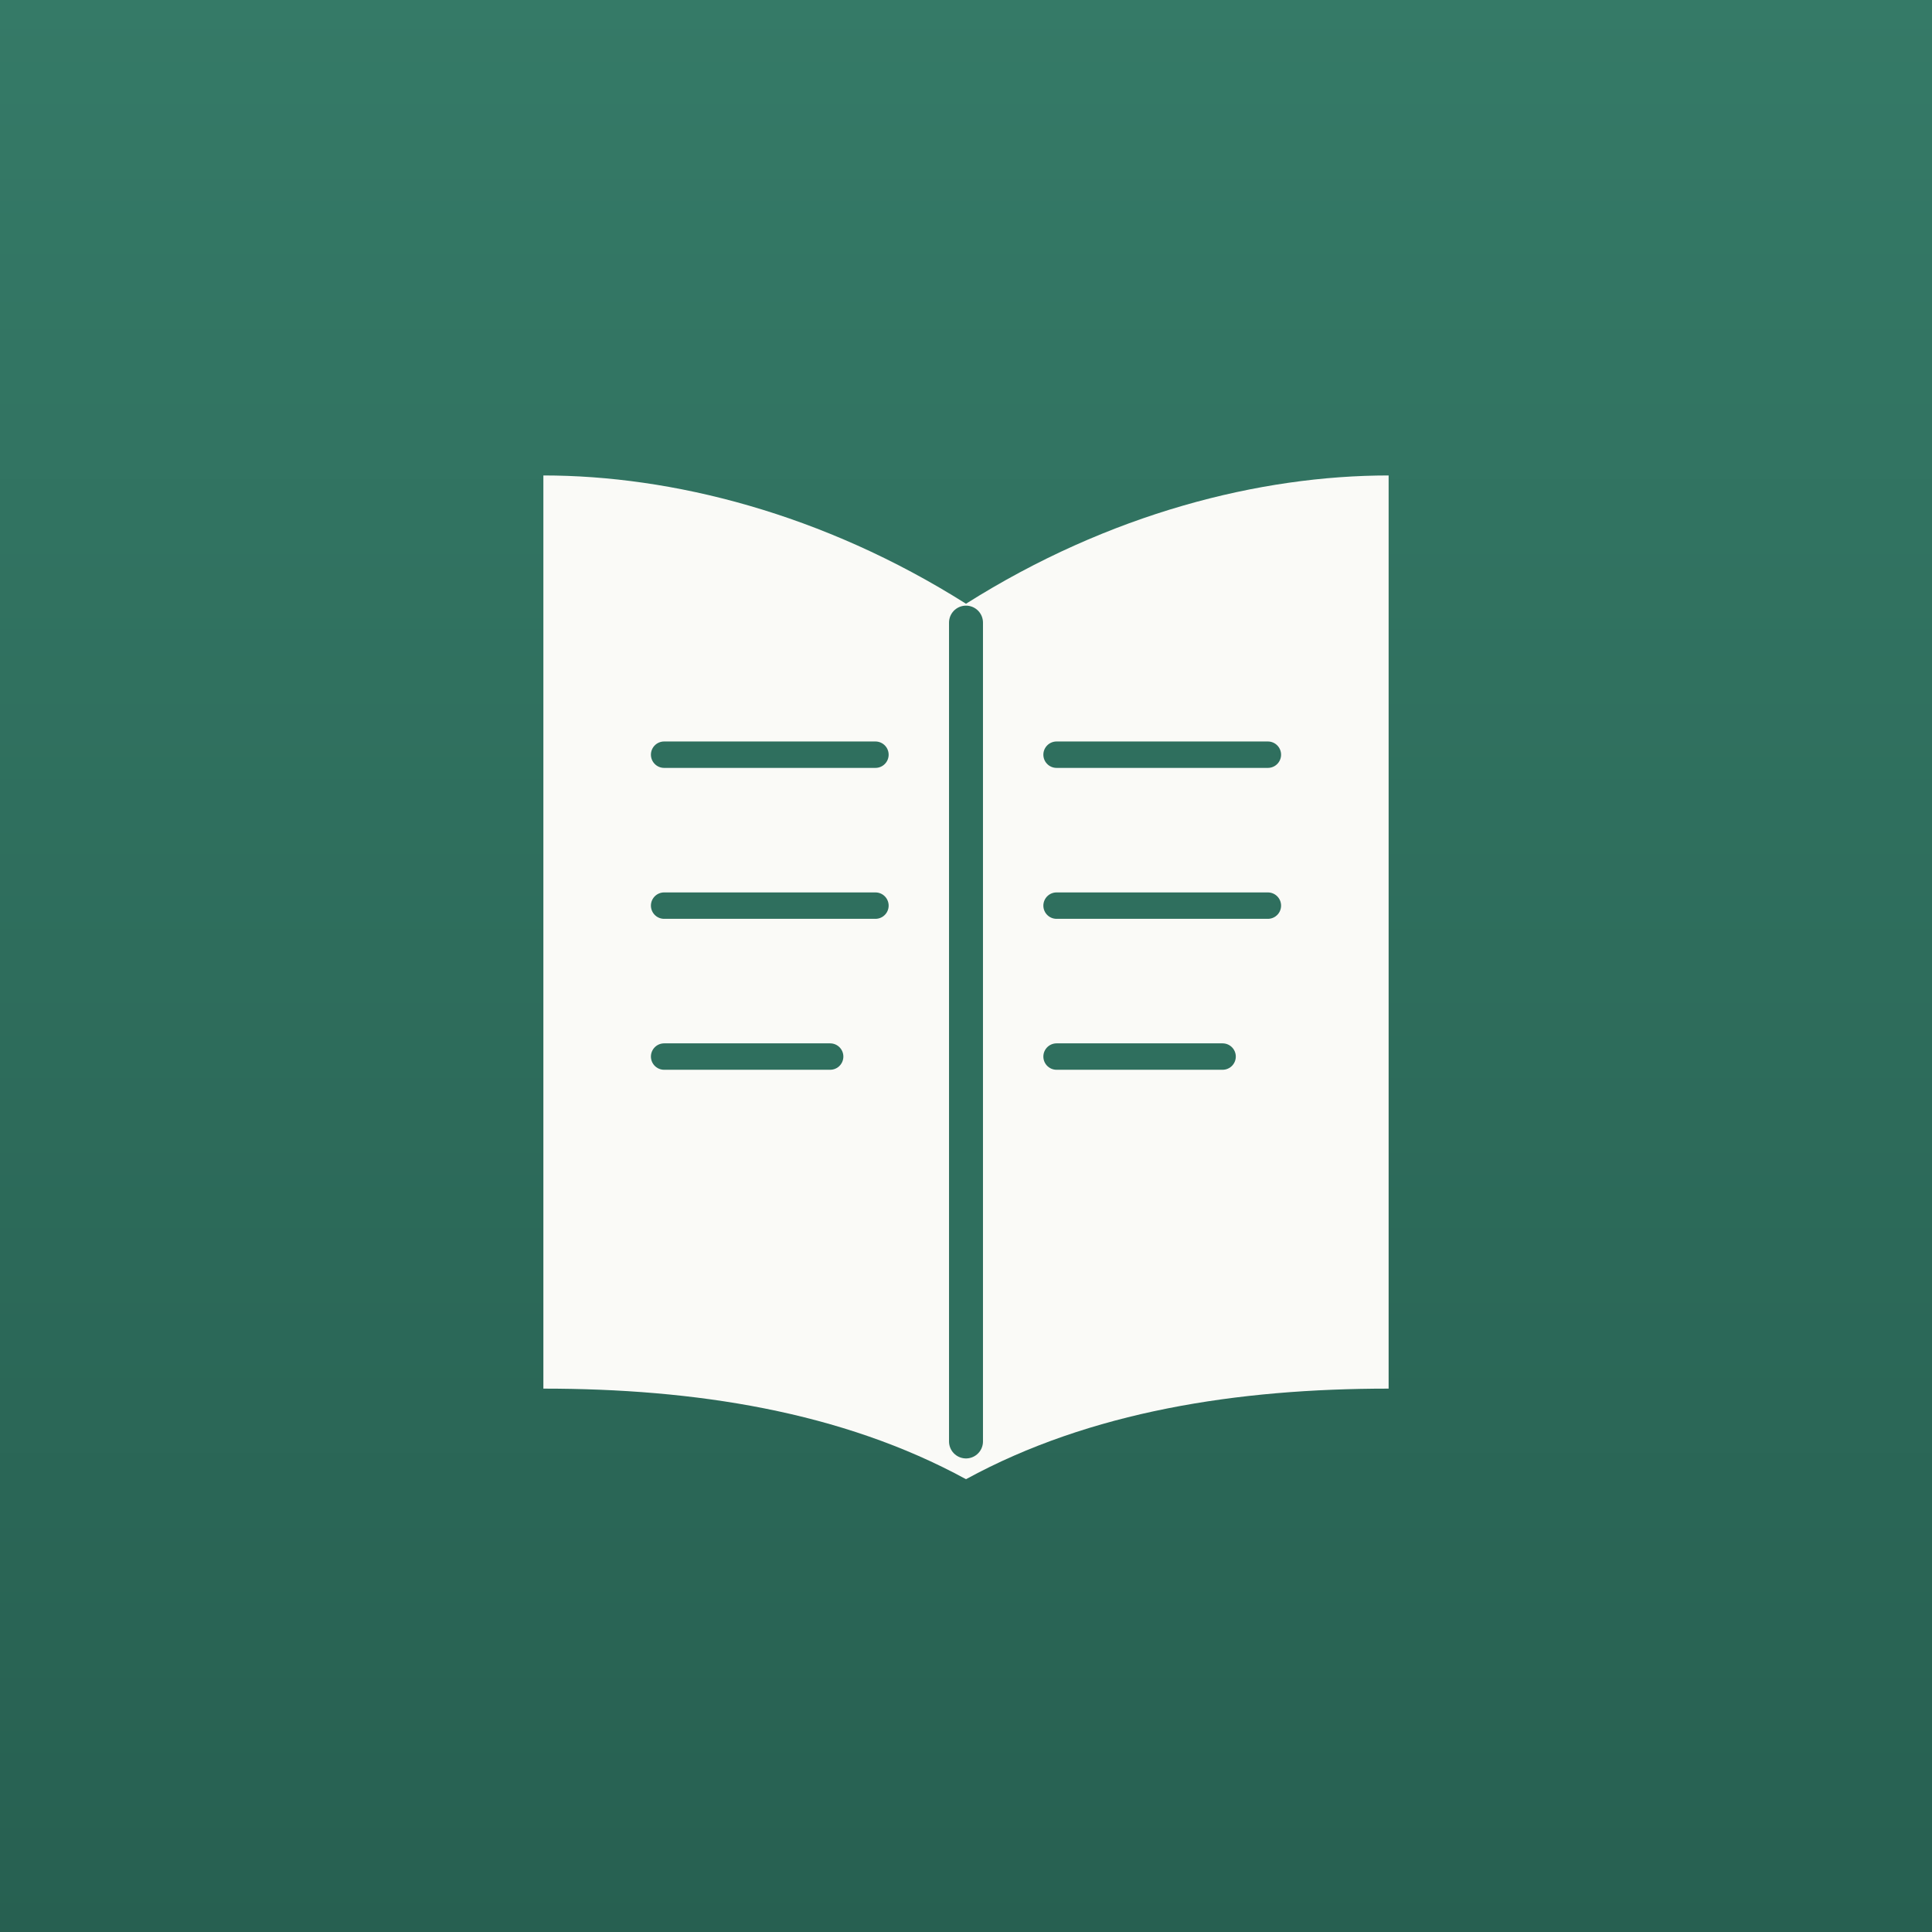
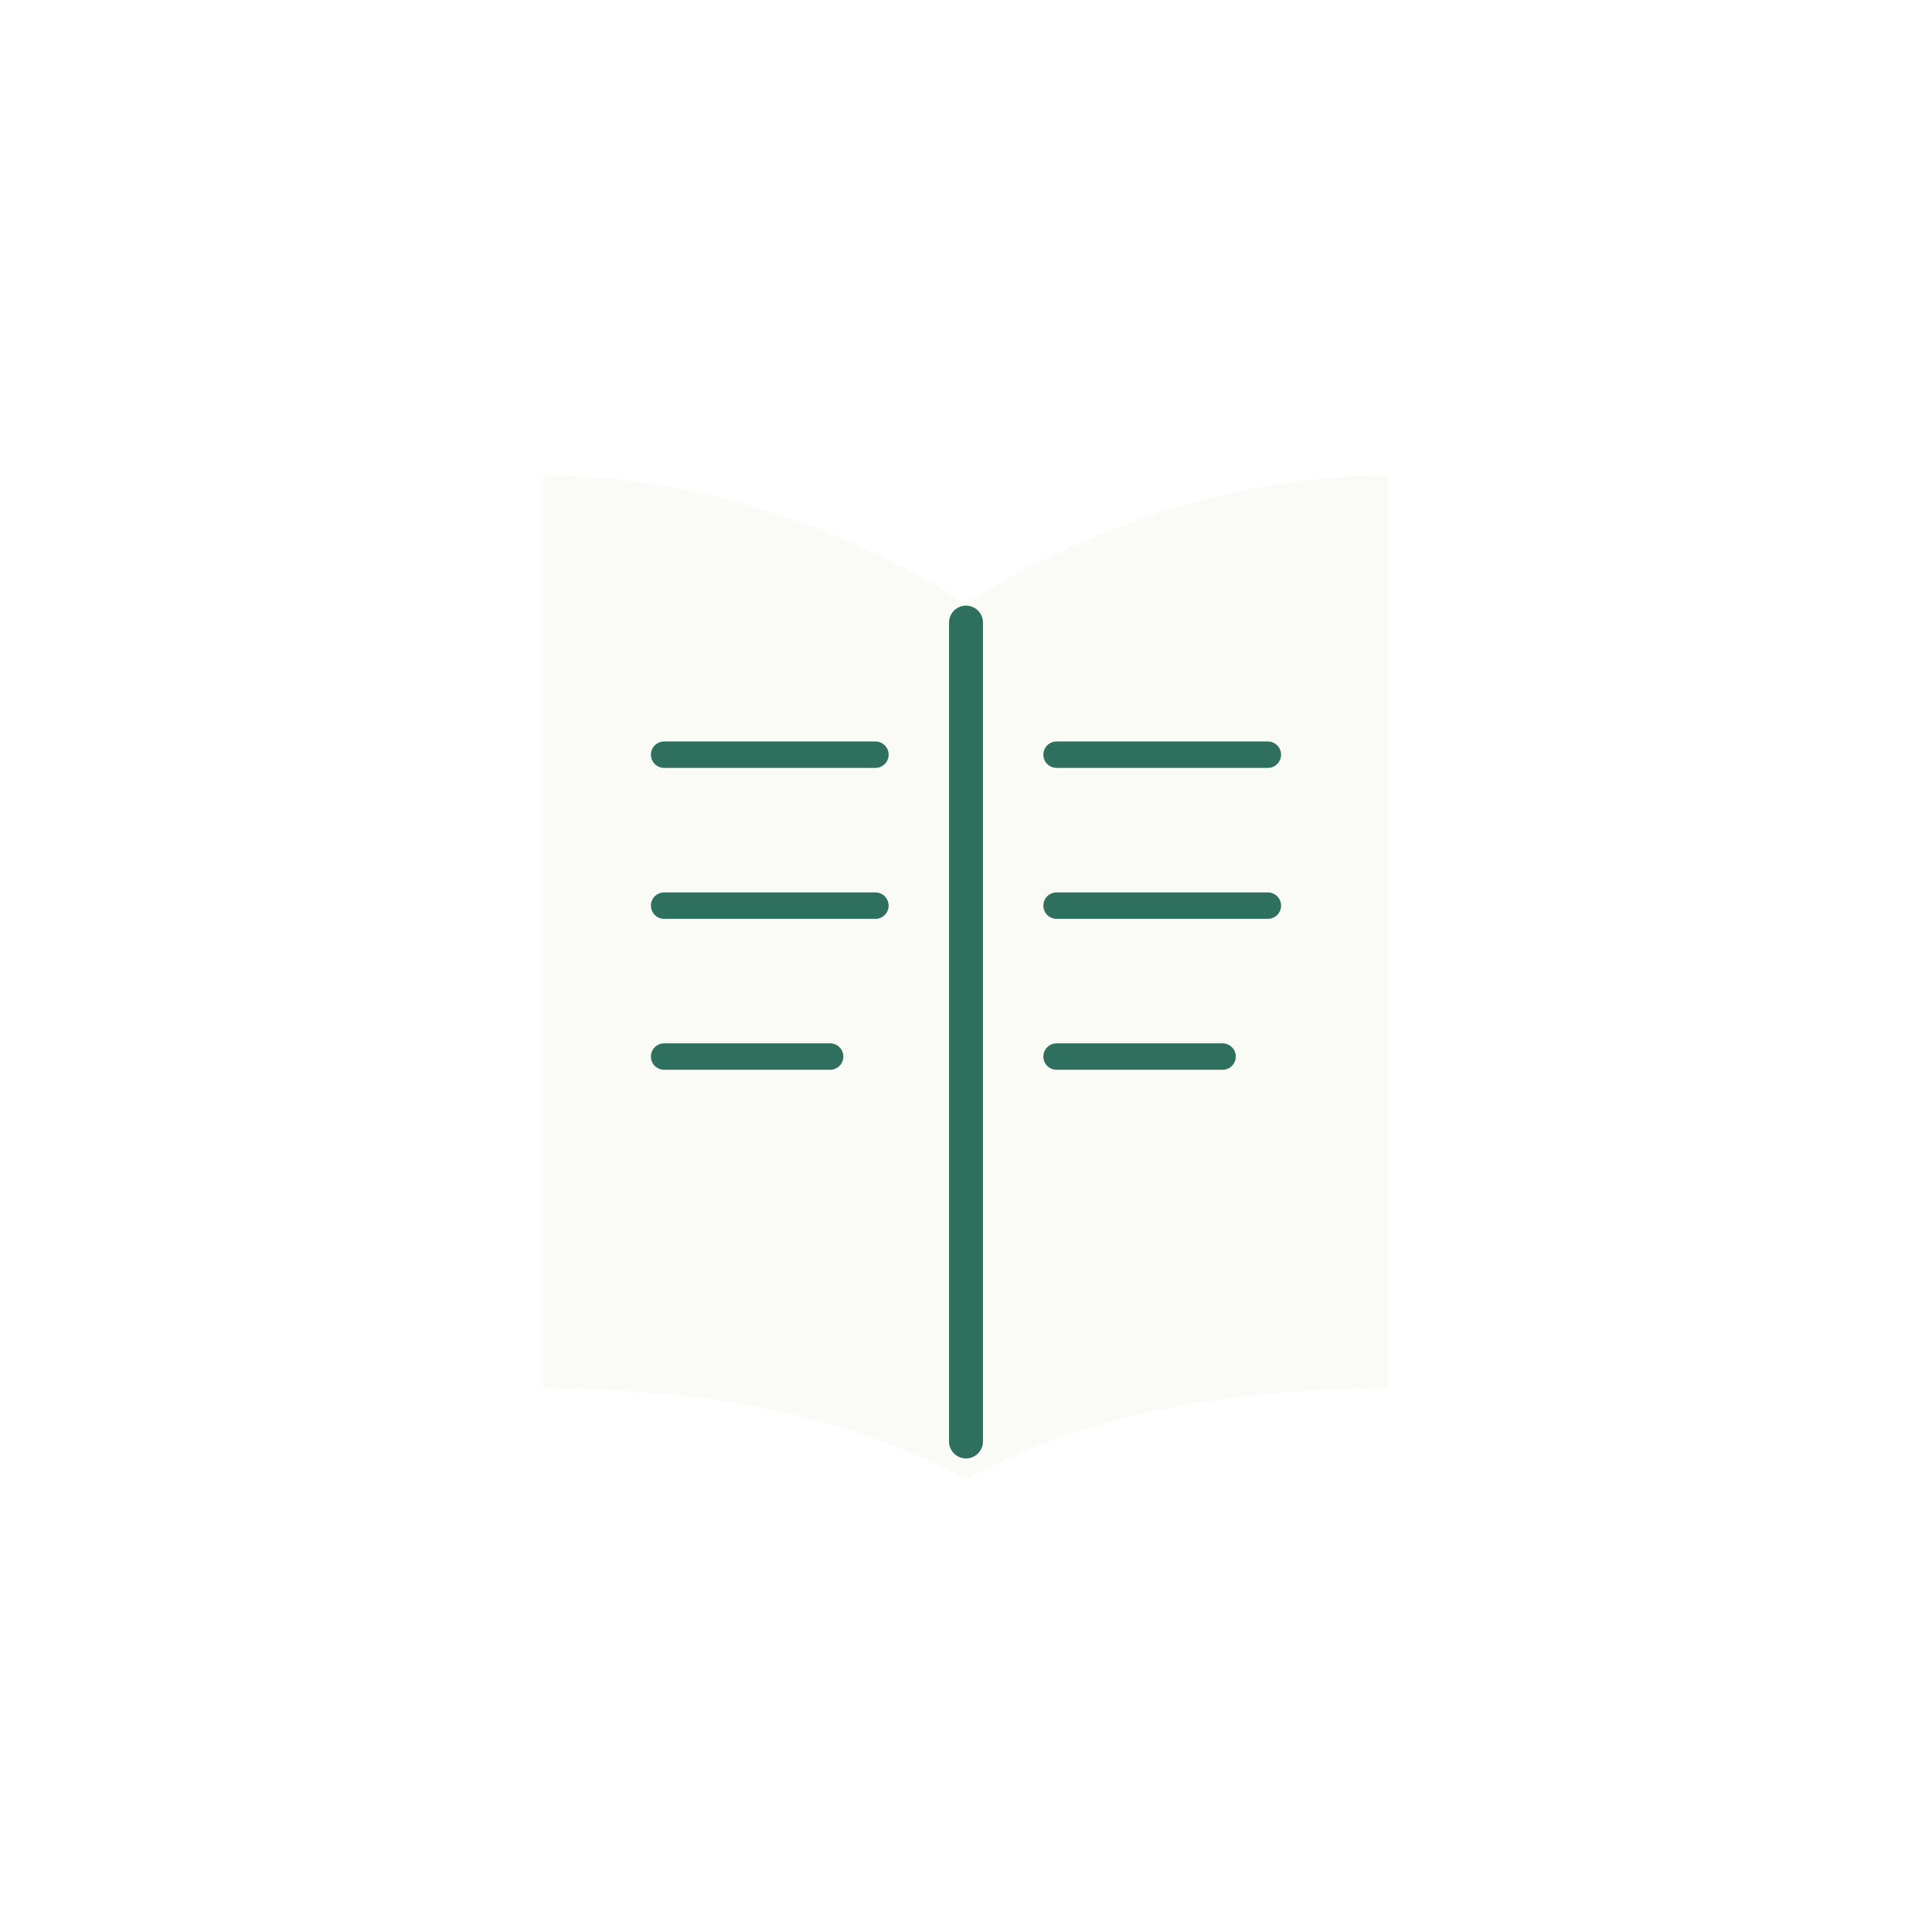
<svg xmlns="http://www.w3.org/2000/svg" width="1024" height="1024" viewBox="0 0 1024 1024" fill="none">
-   <rect width="1024" height="1024" fill="url(#plate-grad)" />
-   <defs>
-     <linearGradient id="plate-grad" x1="0" y1="0" x2="0" y2="1">
-       <stop offset="0" stop-color="#357A67" />
-       <stop offset="1" stop-color="#276051" />
-     </linearGradient>
-   </defs>
  <path d="M512 320 C 588 272 668 252 736 252 L 736 736 C 656 736 578 748 512 784 C 446 748 368 736 288 736 L 288 252 C 356 252 436 272 512 320 Z" fill="#FAFAF7" />
  <g stroke="#2F6F5E" stroke-linecap="round" fill="none">
    <path d="M512 330 L512 764" stroke-width="18" />
    <path d="M352 400 L464 400" stroke-width="14" />
    <path d="M352 480 L464 480" stroke-width="14" />
    <path d="M352 560 L440 560" stroke-width="14" />
    <path d="M560 400 L672 400" stroke-width="14" />
    <path d="M560 480 L672 480" stroke-width="14" />
    <path d="M560 560 L648 560" stroke-width="14" />
  </g>
</svg>
